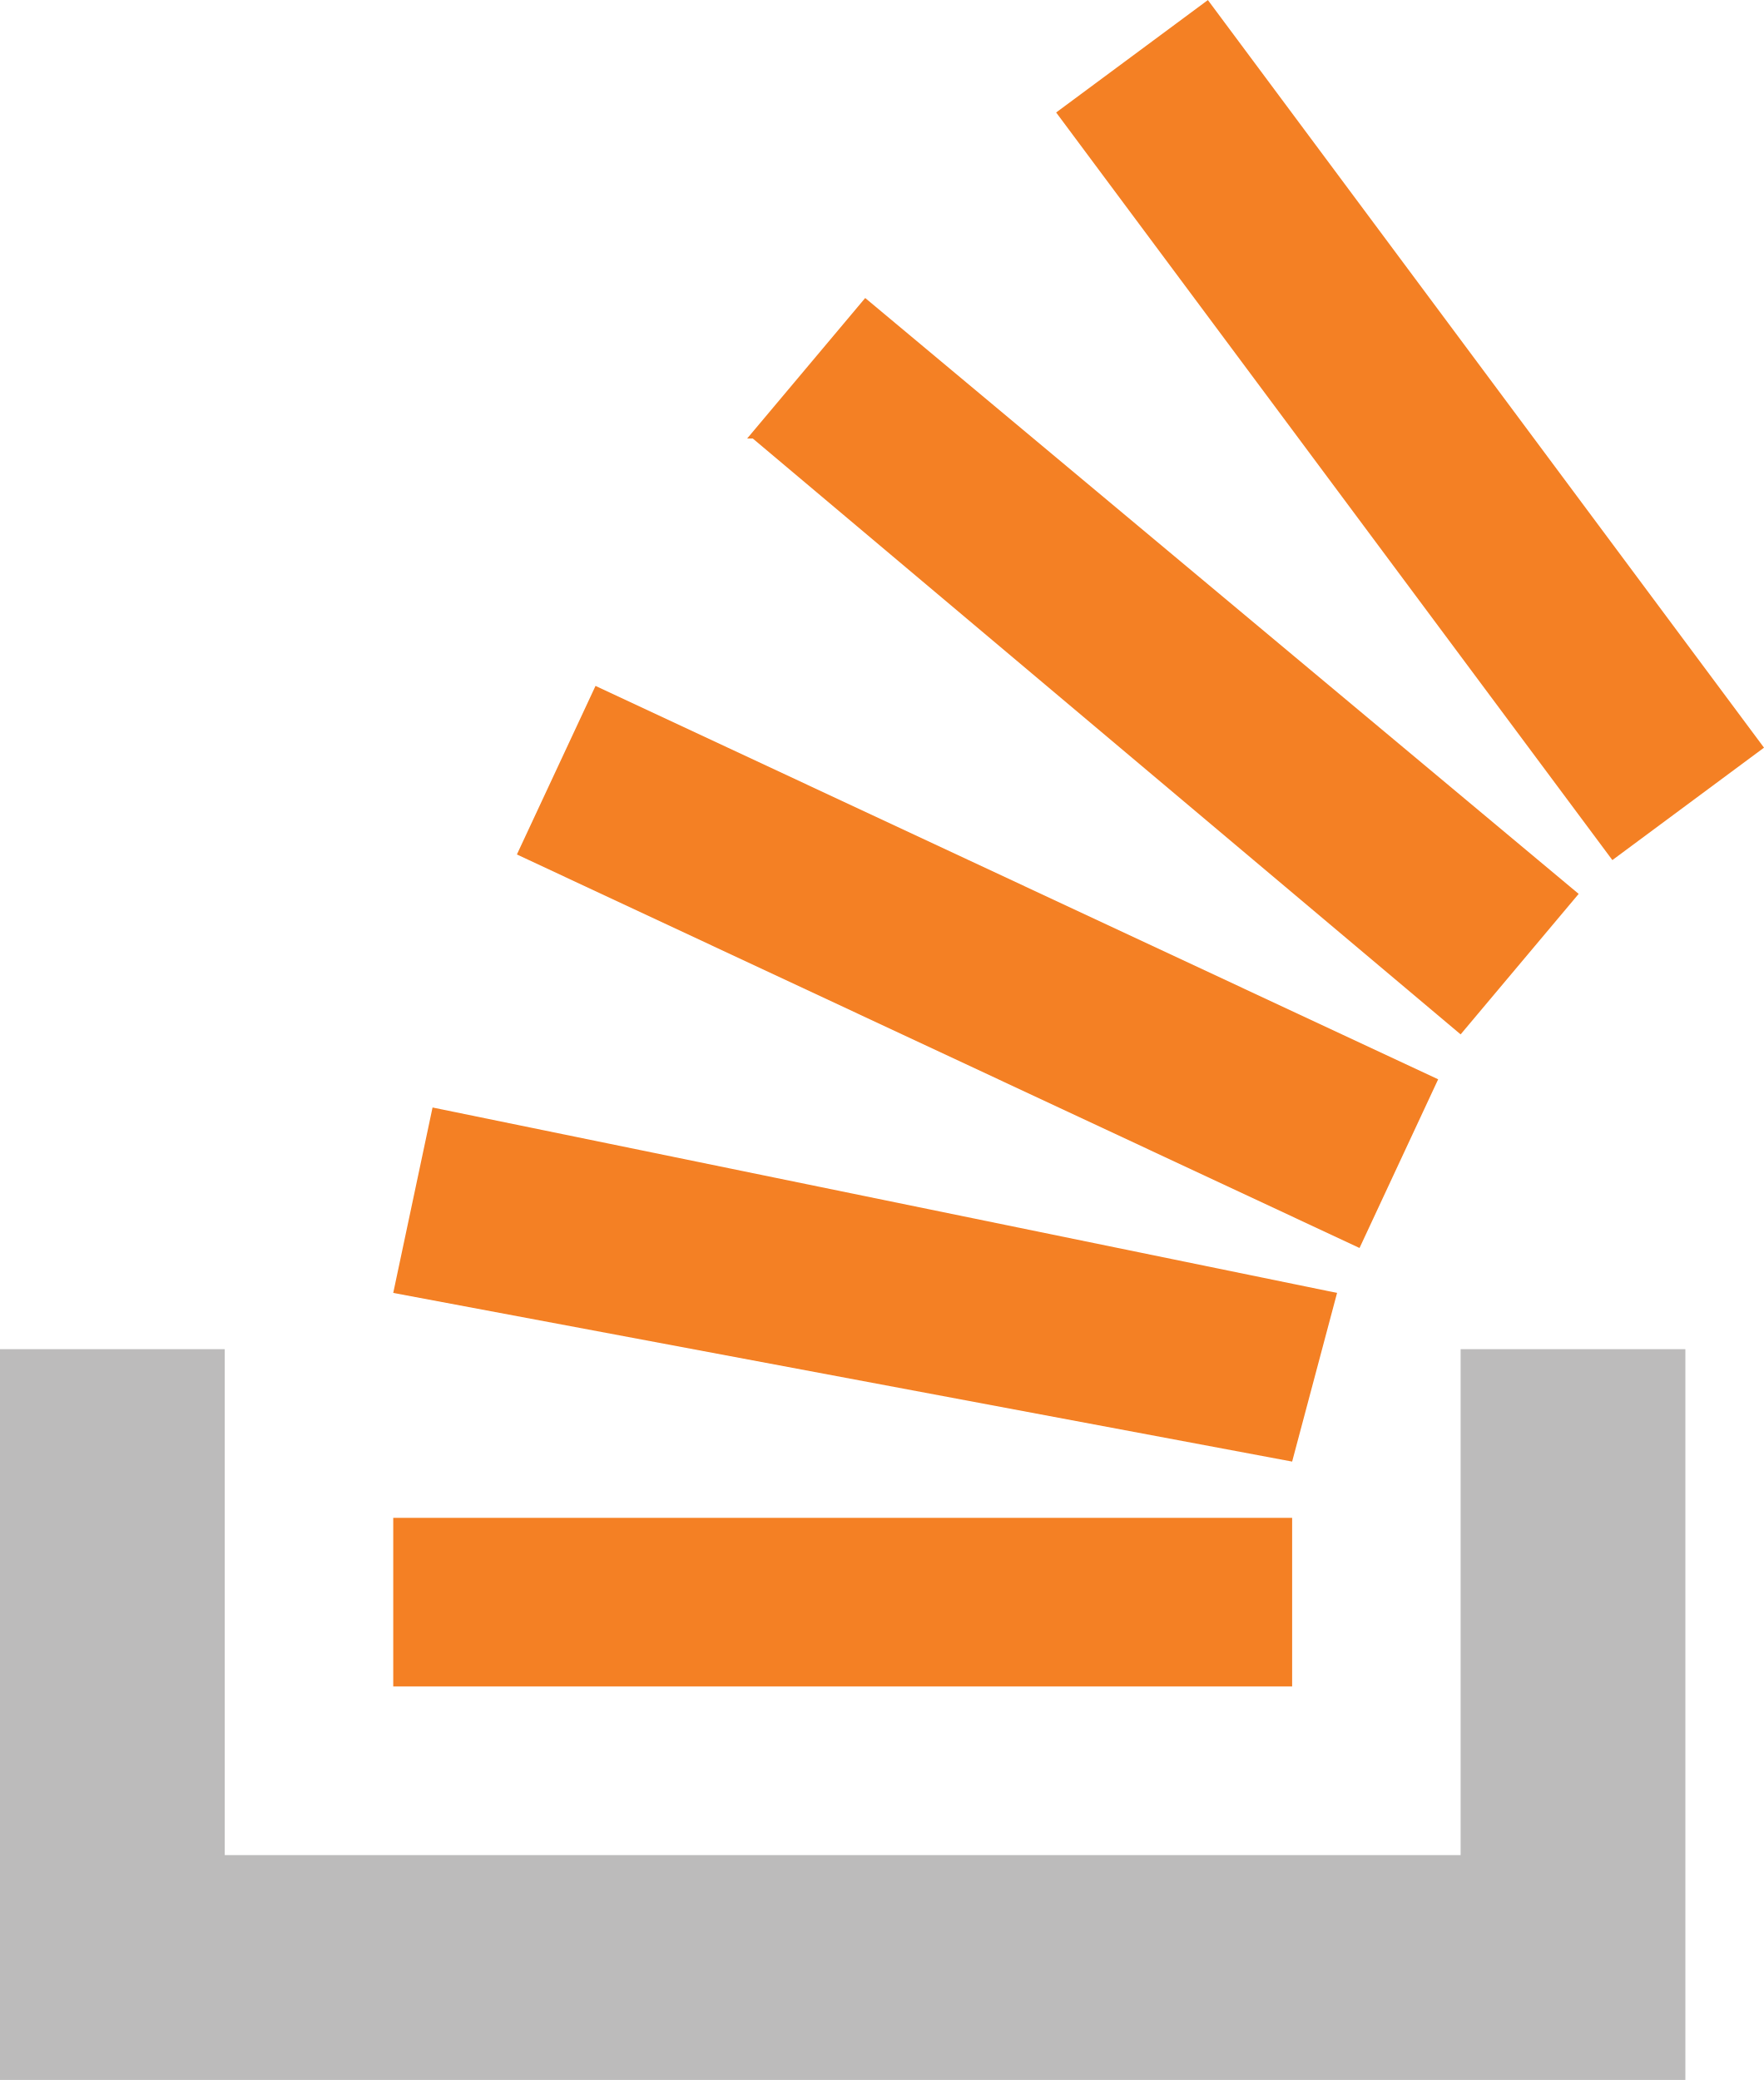
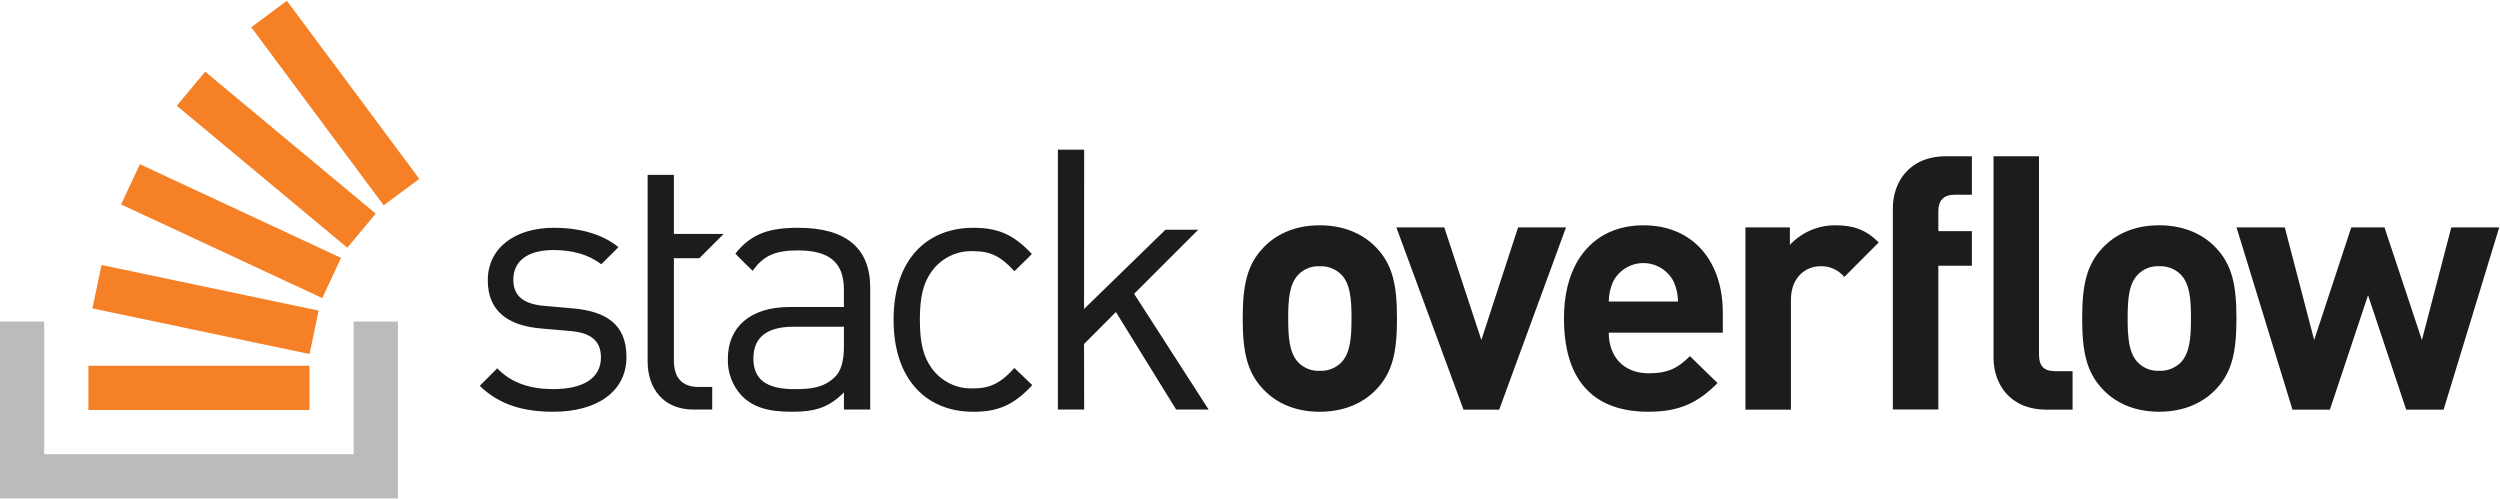
- <svg xmlns="http://www.w3.org/2000/svg" viewBox="0 0 169.61 200" width="2120" height="2500">
-   <path d="M140.44 178.38v-48.65h21.61V200H0v-70.27h21.61v48.65z" fill="#bcbbbb" />
-   <path d="M124.24 140.54l4.32-16.22-86.97-17.83-3.78 17.83zM49.7 82.16L130.72 120l7.56-16.22-81.02-37.83zm22.68-40l68.06 57.3 11.35-13.51-68.6-57.3-11.35 13.51zM116.14 0l-14.59 10.81 53.48 71.89 14.58-10.81zM37.81 162.16h86.43v-16.21H37.81z" fill="#f48024" />
+ <svg xmlns="http://www.w3.org/2000/svg" width="622" height="124" viewBox="0 0 622 124">
+   <g fill="none" fill-rule="evenodd">
+     <path fill="#1E1B1D" fill-rule="nonzero" d="M142.7,76.742 L135.526,76.107 C129.895,75.654 127.716,73.383 127.716,69.568 C127.716,65.028 131.167,62.211 137.706,62.211 C142.338,62.211 146.424,63.302 149.606,65.754 L153.875,61.485 C149.875,58.216 144.156,56.673 137.8,56.673 C128.264,56.673 121.361,61.573 121.361,69.75 C121.361,77.106 125.994,81.011 134.712,81.738 L142.068,82.373 C147.244,82.828 149.515,85.007 149.515,88.912 C149.515,94.18 144.974,96.812 137.615,96.812 C132.074,96.812 127.261,95.359 123.715,91.635 L119.355,95.995 C124.26,100.717 130.163,102.443 137.701,102.443 C148.508,102.443 155.865,97.443 155.865,88.821 C155.865,80.463 150.506,77.468 142.695,76.74 L142.7,76.742 Z M198.613,56.671 C191.444,56.671 186.928,58.084 182.971,63.094 C182.917,63.163 187.261,67.386 187.261,67.386 C189.894,63.663 192.8,62.302 198.521,62.302 C206.695,62.302 209.965,65.571 209.965,72.109 L209.965,76.377 L196.527,76.377 C186.537,76.377 181.089,81.464 181.089,89.277 C180.984,92.626 182.189,95.884 184.449,98.359 C187.265,101.266 190.897,102.446 197.072,102.446 C203.066,102.446 206.336,101.266 209.972,97.632 L209.972,101.9 L216.511,101.9 L216.511,71.565 C216.511,61.848 210.611,56.673 198.62,56.673 L198.613,56.671 Z M209.969,86.1 C209.969,89.825 209.242,92.368 207.698,93.82 C204.883,96.545 201.523,96.82 197.709,96.82 C190.625,96.82 187.445,94.367 187.445,89.19 C187.445,84.013 190.715,81.29 197.437,81.29 L209.969,81.29 L209.969,86.1 Z M242.118,62.489 C246.386,62.489 249.018,63.76 252.38,67.483 C252.38,67.483 256.758,63.228 256.722,63.19 C252.137,58.285 248.245,56.677 242.122,56.677 C230.86,56.677 222.322,64.305 222.322,79.562 C222.322,94.819 230.858,102.449 242.122,102.449 C248.297,102.449 252.202,100.813 256.834,95.819 L252.384,91.55 C249.024,95.274 246.39,96.636 242.122,96.636 C238.033,96.799 234.139,94.886 231.769,91.55 C229.68,88.644 228.863,85.193 228.863,79.562 C228.863,73.931 229.68,70.48 231.769,67.574 C234.138,64.237 238.033,62.324 242.122,62.489 L242.118,62.489 Z M298.122,57.155 L289.97,57.155 L269.71,76.875 L269.741,37.236 L263.2,37.236 L263.2,101.9 L269.74,101.9 L269.709,85.591 L277.64,77.632 L292.628,101.9 L300.71,101.9 L282.17,73.1 L298.122,57.155 Z M328.335,56.055 C321.635,56.055 317.108,58.666 314.322,61.625 C310.231,65.89 309.187,71.025 309.187,79.207 C309.187,87.475 310.231,92.607 314.322,96.876 C317.108,99.835 321.633,102.447 328.335,102.447 C335.037,102.447 339.651,99.835 342.435,96.876 C346.526,92.611 347.571,87.476 347.571,79.207 C347.571,71.026 346.526,65.89 342.435,61.625 C339.651,58.666 335.035,56.055 328.335,56.055 Z M333.645,90.261 C332.226,91.631 330.305,92.355 328.335,92.261 C326.391,92.355 324.497,91.63 323.113,90.261 C320.762,87.911 320.502,83.908 320.502,79.207 C320.502,74.506 320.762,70.591 323.113,68.241 C324.497,66.872 326.391,66.147 328.335,66.241 C330.305,66.147 332.227,66.87 333.645,68.241 C335.994,70.591 336.256,74.507 336.256,79.207 C336.256,83.907 335.994,87.907 333.645,90.261 Z M377.7,56.575 L368.562,84.6 L359.336,56.573 L347.41,56.573 L364.123,101.92 L373,101.92 L389.623,56.573 L377.7,56.575 Z M408.873,56.053 C397.124,56.053 389.116,64.408 389.116,79.205 C389.116,97.571 399.387,102.445 410.092,102.445 C418.274,102.445 422.714,99.92 427.326,95.306 L420.451,88.606 C417.578,91.479 415.14,92.871 410.179,92.871 C403.825,92.871 400.257,88.606 400.257,82.771 L428.631,82.771 L428.631,77.726 C428.631,65.279 421.494,56.053 408.873,56.053 Z M400.257,75.027 C400.274,73.349 400.629,71.691 401.302,70.153 C402.728,67.275 405.662,65.454 408.875,65.454 C412.087,65.454 415.021,67.275 416.447,70.153 C417.118,71.691 417.473,73.349 417.491,75.027 L400.257,75.027 Z M445.322,60.927 L445.322,56.575 L434.267,56.575 L434.267,101.922 L445.582,101.922 L445.582,74.593 C445.582,68.848 449.412,66.236 452.894,66.236 C455.189,66.157 457.391,67.14 458.864,68.902 L467.43,60.318 C464.296,57.184 461.163,56.053 456.724,56.053 C452.408,56.002 448.269,57.771 445.324,60.927 L445.322,60.927 Z M470.941,51.848 L470.941,101.876 L482.255,101.876 L482.255,66.122 L490.611,66.122 L490.611,57.506 L482.255,57.506 L482.255,52.545 C482.255,49.934 483.562,48.454 486.255,48.454 L490.607,48.454 L490.607,38.881 L484.167,38.881 C474.939,38.881 470.937,45.408 470.937,51.848 L470.941,51.848 Z M537.191,56.048 C530.491,56.048 525.963,58.659 523.178,61.618 C519.088,65.883 518.043,71.018 518.043,79.2 C518.043,87.468 519.088,92.6 523.178,96.869 C525.963,99.828 530.489,102.44 537.191,102.44 C543.893,102.44 548.507,99.828 551.291,96.869 C555.381,92.604 556.426,87.469 556.426,79.2 C556.426,71.019 555.381,65.883 551.291,61.618 C548.506,58.659 543.891,56.048 537.191,56.048 Z M542.501,90.254 C541.082,91.624 539.161,92.348 537.191,92.254 C535.247,92.348 533.353,91.623 531.969,90.254 C529.619,87.904 529.358,83.901 529.358,79.2 C529.358,74.499 529.619,70.584 531.969,68.234 C533.353,66.865 535.247,66.14 537.191,66.234 C539.161,66.14 541.083,66.863 542.501,68.234 C544.85,70.584 545.112,74.5 545.112,79.2 C545.112,83.9 544.85,87.9 542.501,90.254 Z M609.883,56.57 L602.573,84.6 L593.26,56.575 L584.993,56.575 L575.765,84.6 L568.455,56.573 L556.444,56.573 L570.37,101.92 L579.683,101.92 L589.17,73.46 L598.657,101.92 L607.97,101.92 L621.809,56.573 L609.883,56.57 Z M507.3,88.257 L507.3,38.881 L495.989,38.881 L495.989,88.953 C495.989,95.394 499.907,101.922 509.219,101.922 L515.659,101.922 L515.659,92.347 L511.308,92.347 C508.436,92.347 507.308,90.955 507.308,88.257 L507.3,88.257 Z M174,64.246 L180.046,58.2 L167.666,58.2 L167.666,43.5 L161.127,43.5 L161.127,89.912 C161.127,96.541 164.941,101.9 172.57,101.9 L177.2,101.9 L177.2,96.269 L173.75,96.269 C169.573,96.269 167.666,93.816 167.666,89.73 L167.666,64.246 L174,64.246 Z" />
+     <polygon fill="#BBBBBB" points="88 80 99 80 99 124 0 124 0 80 11 80 11 113 88 113" />
+     <path fill="#F58025" fill-rule="nonzero" d="M22.988,76.73 L77.013,88.085 L79.284,77.285 L25.259,65.925 L22.988,76.73 Z M30.137,50.861 L80.183,74.169 L84.845,64.16 L34.798,40.852 L30.137,50.861 Z M43.985,26.308 L86.413,61.639 L93.479,53.154 L51.051,17.824 L43.985,26.308 Z M71.372,0.192 L62.512,6.782 L95.46,51.082 L104.32,44.493 L71.372,0.192 Z M22,102 L77,102 L77,91 L22,91 L22,102 Z" />
+   </g>
</svg>
